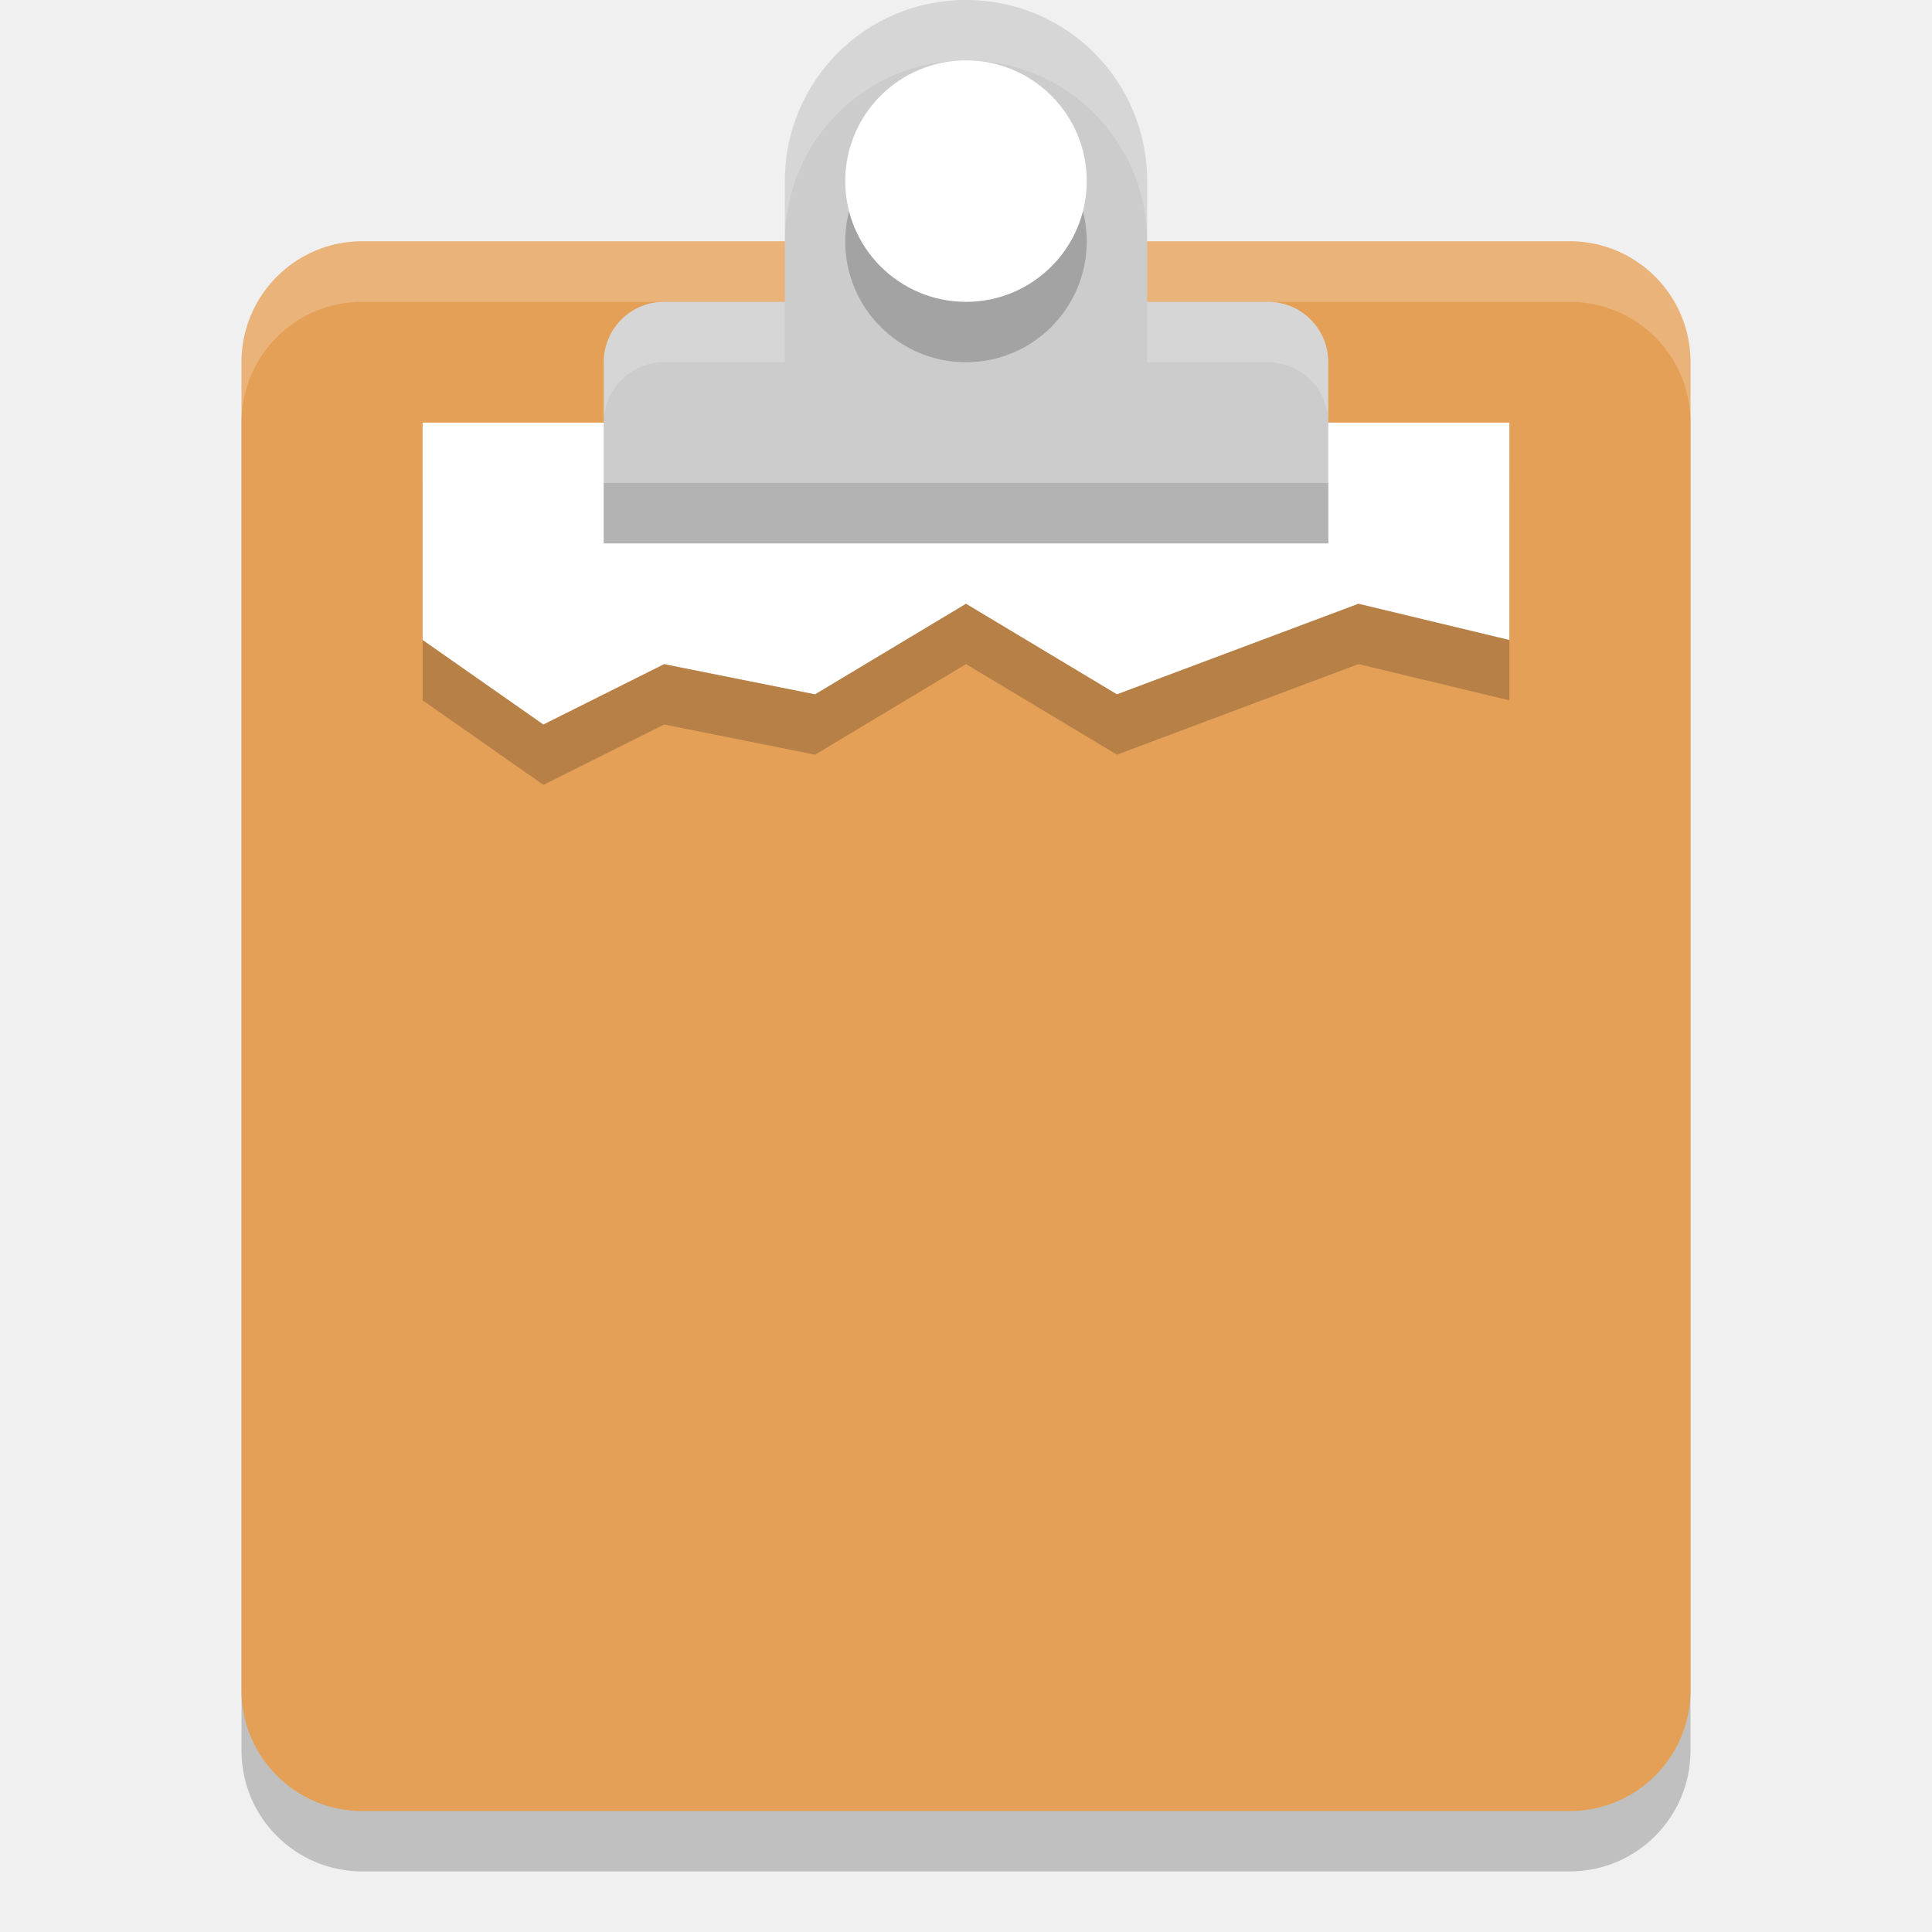
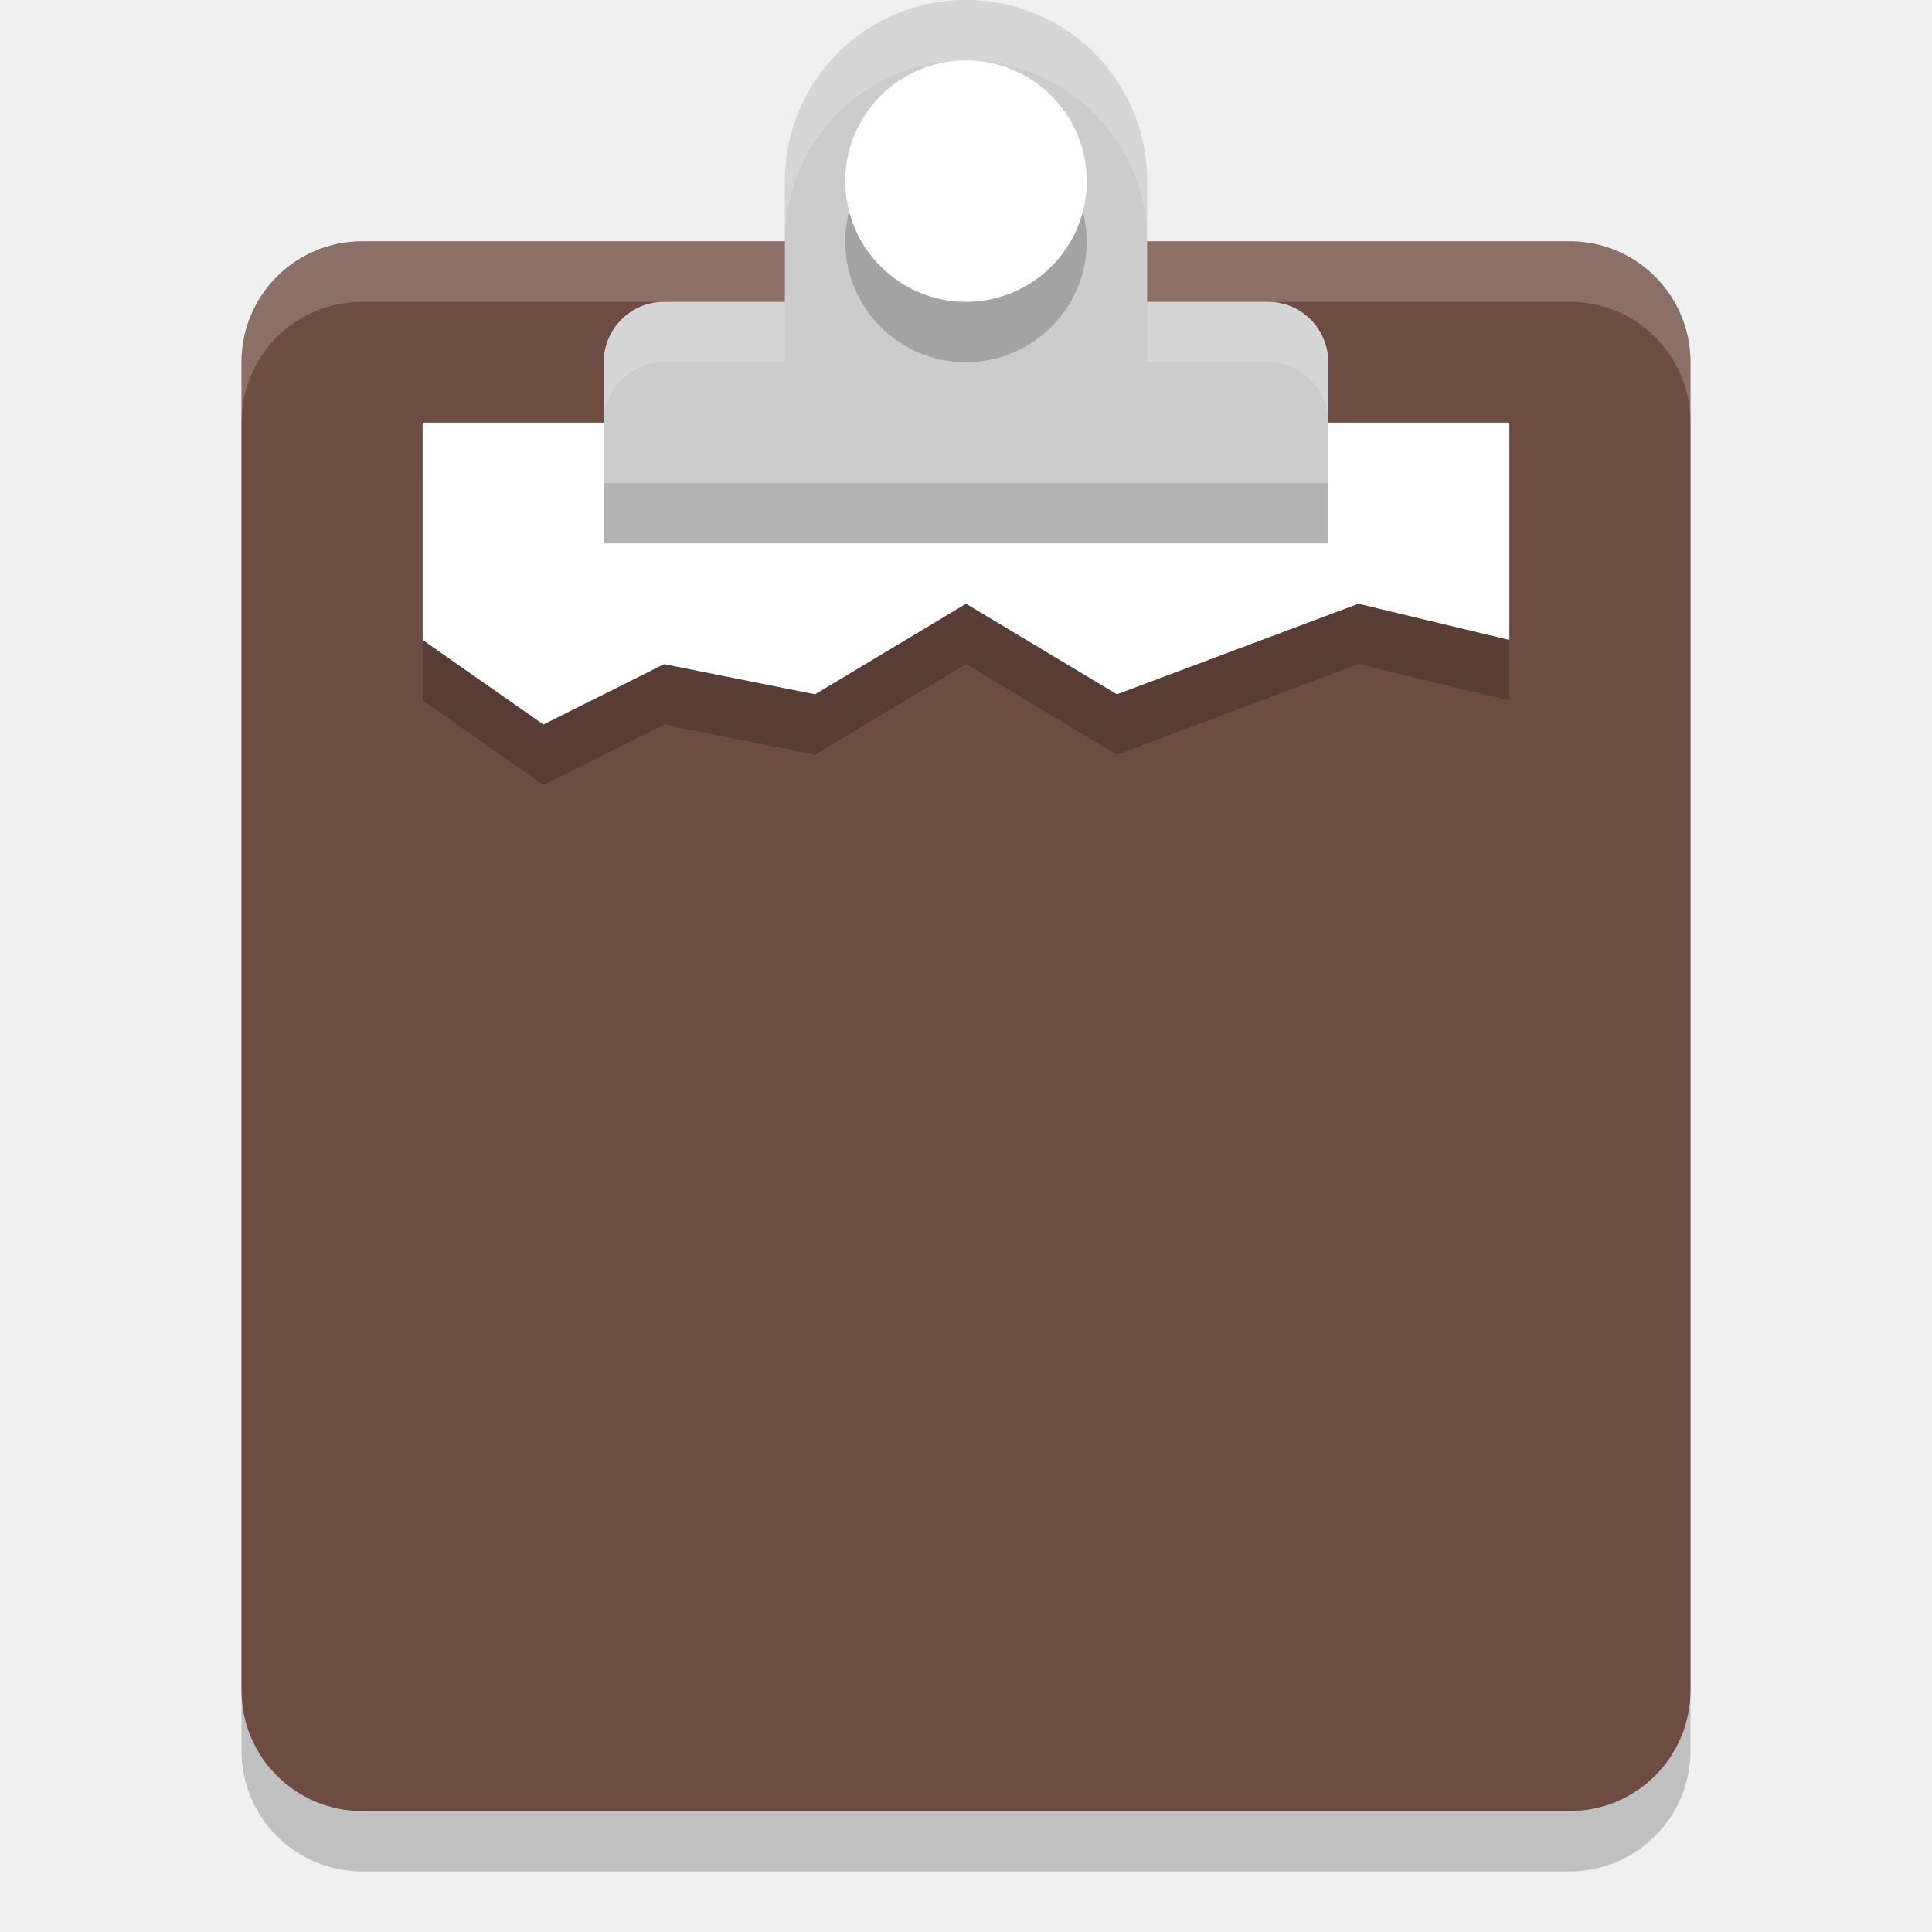
- <svg xmlns="http://www.w3.org/2000/svg" width="32" height="32" version="1.1">
-   <g transform="translate(0,-288.5333)">
-     <rect style="opacity:0.2" width="26" height="24" x="-319.53" y="-28" rx="2" ry="2" transform="matrix(0,-1,-1,0,0,0)" />
-     <rect style="fill:#e5a057" width="26" height="24" x="-318.53" y="-28" rx="2" ry="2" transform="matrix(0,-1,-1,0,0,0)" />
-     <path style="opacity:0.2" d="M 25,296.533 H 7 v 3.6 l 2,1.4 2,-1 2.5,0.5 2.5,-1.5 2.5,1.5 4,-1.5 2.5,0.6 z" />
-     <path style="opacity:0.2;fill:#ffffff" d="m 6,292.533 c -1.108,0 -2,0.892 -2,2 v 1 c 0,-1.108 0.892,-2 2,-2 h 20 c 1.108,0 2,0.892 2,2 v -1 c 0,-1.108 -0.892,-2 -2,-2 z" />
-     <path style="fill:#ffffff" d="M 25,295.533 H 7 v 3.6 l 2,1.4 2,-1 2.5,0.5 2.5,-1.5 2.5,1.5 4,-1.5 2.5,0.6 z" />
-     <path style="fill:#cccccc" d="m 16,288.533 c -1.662,0 -3,1.338 -3,3 v 2 h -2 c -0.554,0 -1,0.446 -1,1 v 3 h 12 v -3 c 0,-0.554 -0.446,-1 -1,-1 h -2 v -2 c 0,-1.662 -1.338,-3 -3,-3 z" />
-     <circle style="opacity:0.2" cx="16" cy="292.533" r="2" />
-     <circle style="fill:#ffffff" cx="16" cy="291.533" r="2" />
-     <path style="opacity:0.2;fill:#ffffff" d="m 16,288.533 c -1.662,0 -3,1.338 -3,3 v 1 c 0,-1.662 1.338,-3 3,-3 1.662,0 3,1.338 3,3 v -1 c 0,-1.662 -1.338,-3 -3,-3 z m -5,5 c -0.554,0 -1,0.446 -1,1 v 1 c 0,-0.554 0.446,-1 1,-1 h 2 v -1 z m 8,0 v 1 h 2 c 0.554,0 1,0.446 1,1 v -1 c 0,-0.554 -0.446,-1 -1,-1 z" />
-     <path style="fill:#b3b3b3" d="m 10,296.533 v 1 h 8 4 v -1 z" />
+ <svg xmlns="http://www.w3.org/2000/svg" width="32" height="32" version="1.1" id="svg24">
+   <defs id="defs28" />
+   <g transform="translate(0,-288.5333)" id="g22">
+     <rect style="opacity:0.2" width="26" height="24" x="-319.53" y="-28" rx="2" ry="2" transform="matrix(0,-1,-1,0,0,0)" id="rect2" />
+     <rect style="fill:#6d4c41" width="26" height="24" x="-318.53" y="-28" rx="2" ry="2" transform="matrix(0,-1,-1,0,0,0)" id="rect4" />
+     <path style="opacity:0.2" d="M 25,296.533 H 7 v 3.6 l 2,1.4 2,-1 2.5,0.5 2.5,-1.5 2.5,1.5 4,-1.5 2.5,0.6 z" id="path6" />
+     <path style="opacity:0.2;fill:#ffffff" d="m 6,292.533 c -1.108,0 -2,0.892 -2,2 v 1 c 0,-1.108 0.892,-2 2,-2 h 20 c 1.108,0 2,0.892 2,2 v -1 c 0,-1.108 -0.892,-2 -2,-2 z" id="path8" />
+     <path style="fill:#ffffff" d="M 25,295.533 H 7 v 3.6 l 2,1.4 2,-1 2.5,0.5 2.5,-1.5 2.5,1.5 4,-1.5 2.5,0.6 z" id="path10" />
+     <path style="fill:#cccccc" d="m 16,288.533 c -1.662,0 -3,1.338 -3,3 v 2 h -2 c -0.554,0 -1,0.446 -1,1 v 3 h 12 v -3 c 0,-0.554 -0.446,-1 -1,-1 h -2 v -2 c 0,-1.662 -1.338,-3 -3,-3 z" id="path12" />
+     <circle style="opacity:0.2" cx="16" cy="292.533" r="2" id="circle14" />
+     <circle style="fill:#ffffff" cx="16" cy="291.533" r="2" id="circle16" />
+     <path style="opacity:0.2;fill:#ffffff" d="m 16,288.533 c -1.662,0 -3,1.338 -3,3 v 1 c 0,-1.662 1.338,-3 3,-3 1.662,0 3,1.338 3,3 v -1 c 0,-1.662 -1.338,-3 -3,-3 z m -5,5 c -0.554,0 -1,0.446 -1,1 v 1 c 0,-0.554 0.446,-1 1,-1 h 2 v -1 z m 8,0 v 1 h 2 c 0.554,0 1,0.446 1,1 v -1 c 0,-0.554 -0.446,-1 -1,-1 z" id="path18" />
+     <path style="fill:#b3b3b3" d="m 10,296.533 v 1 h 8 4 v -1 z" id="path20" />
  </g>
</svg>
